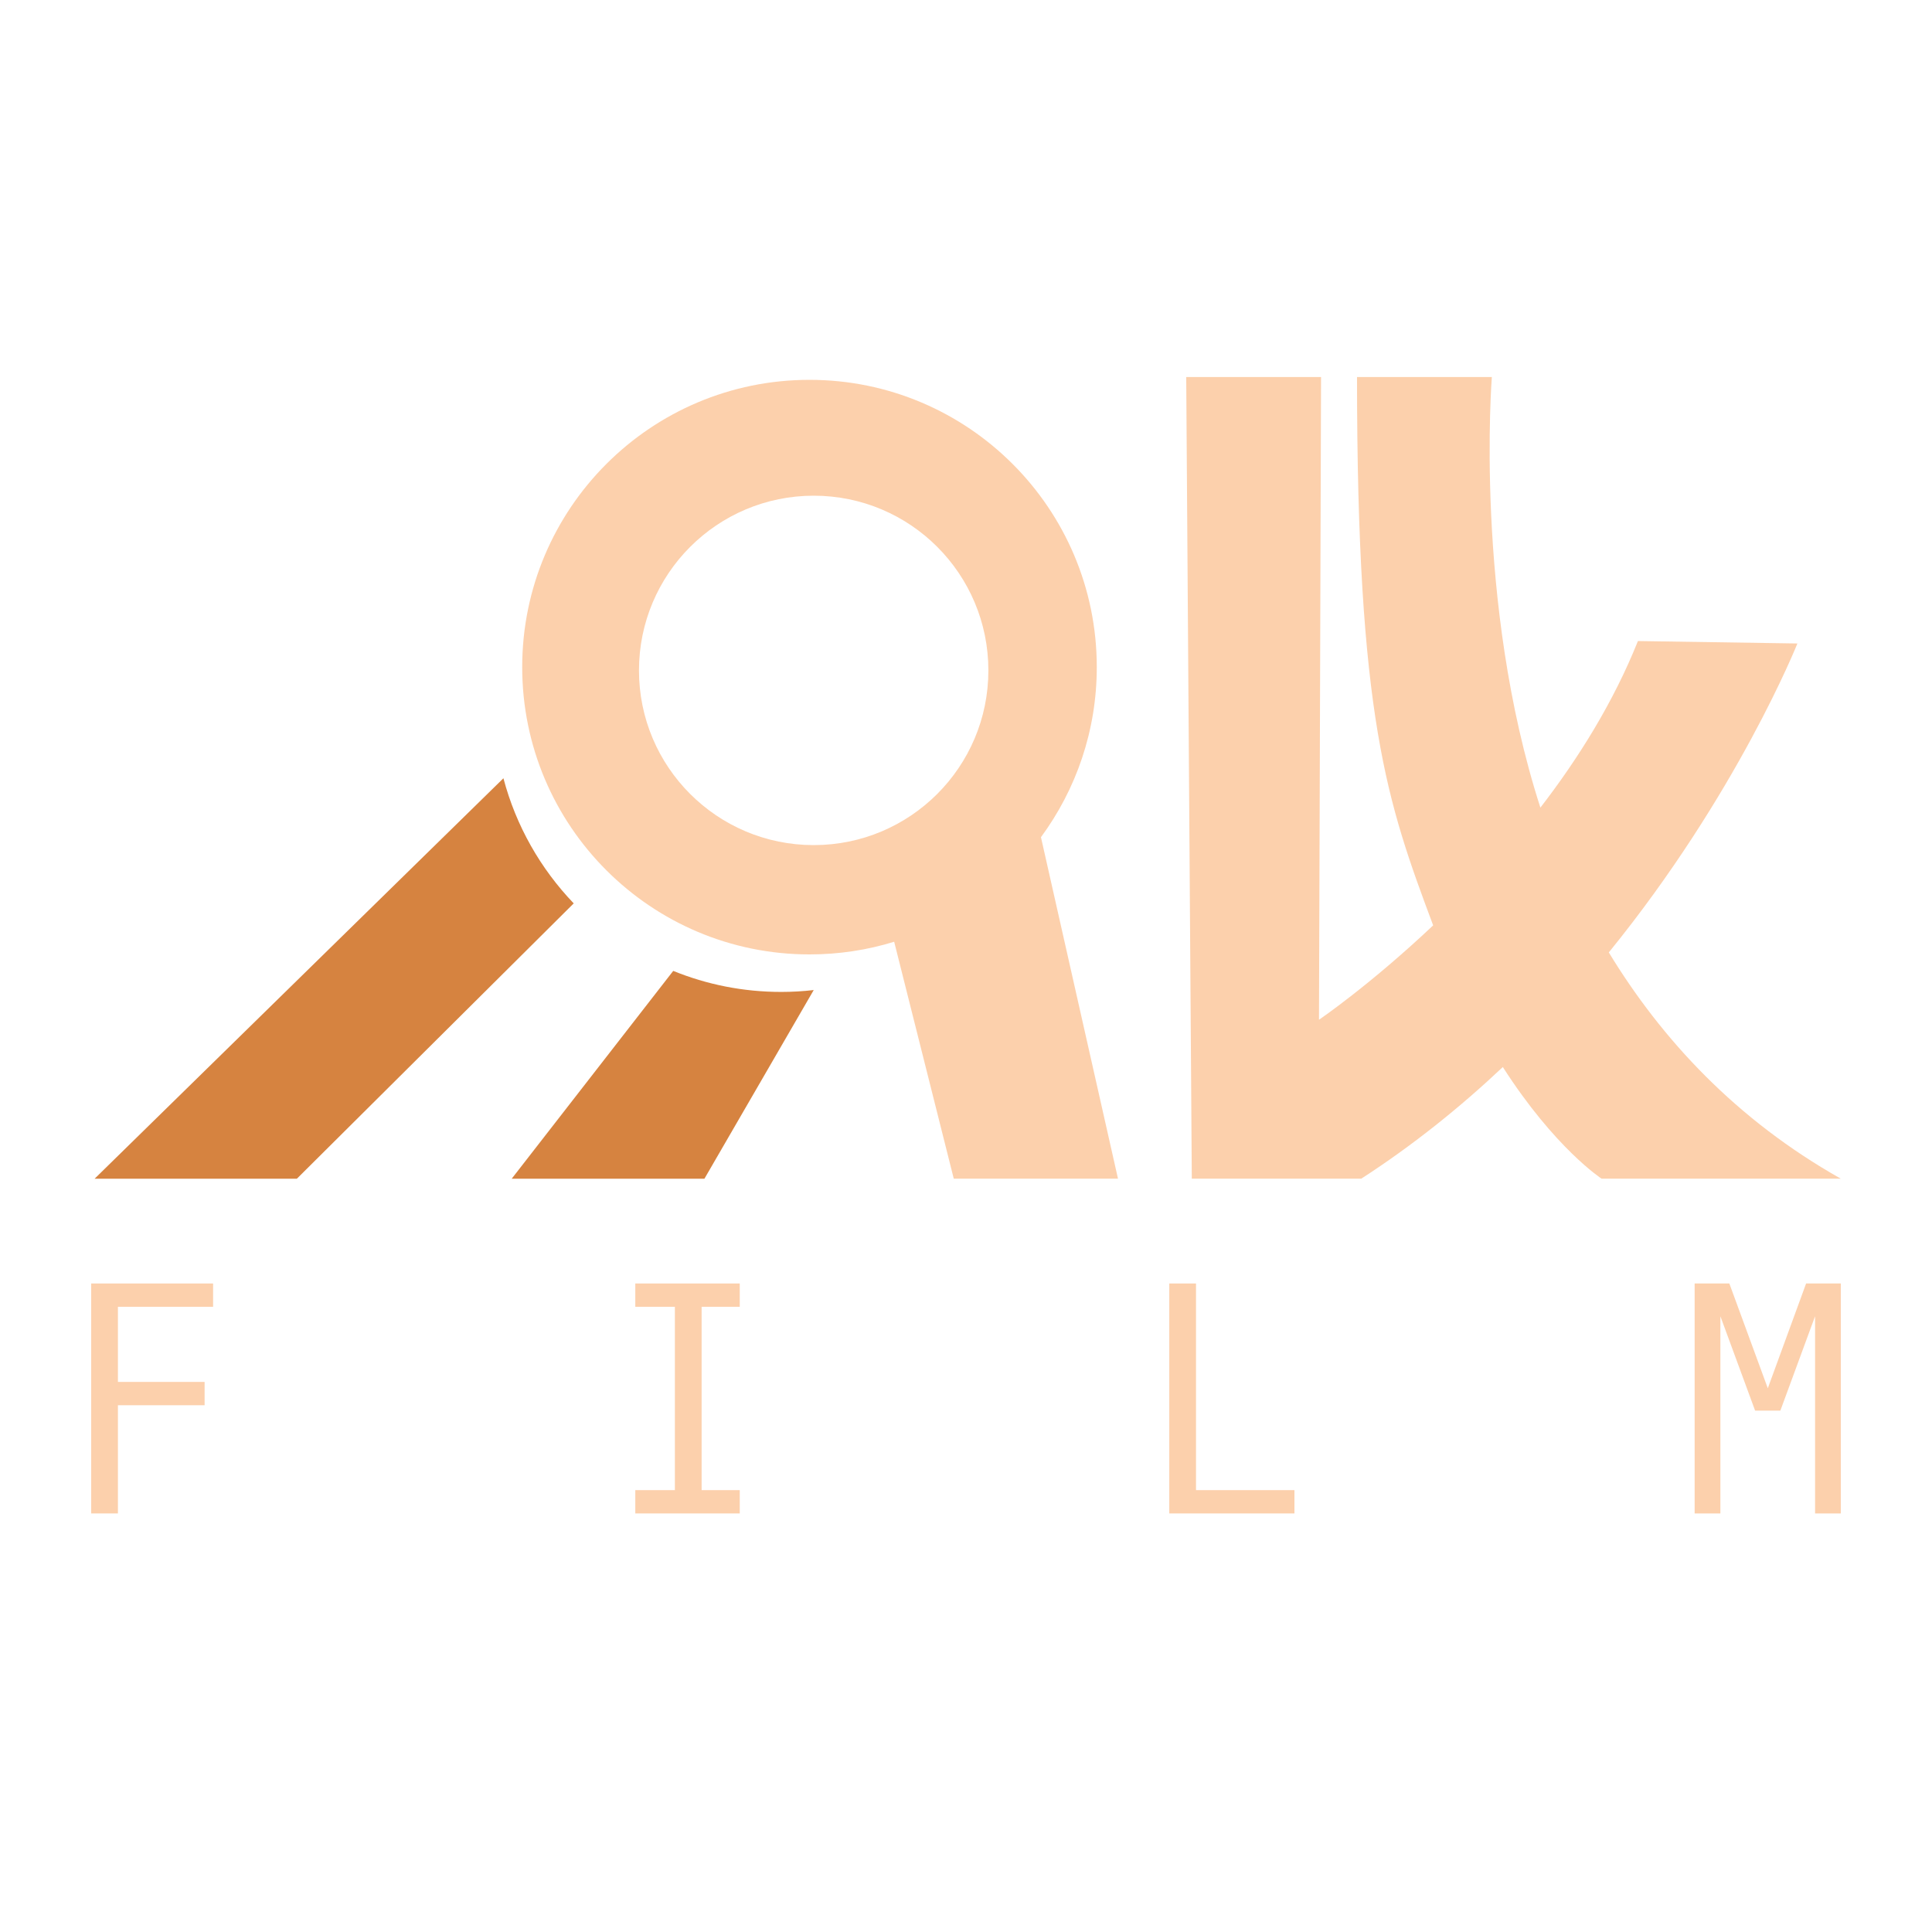
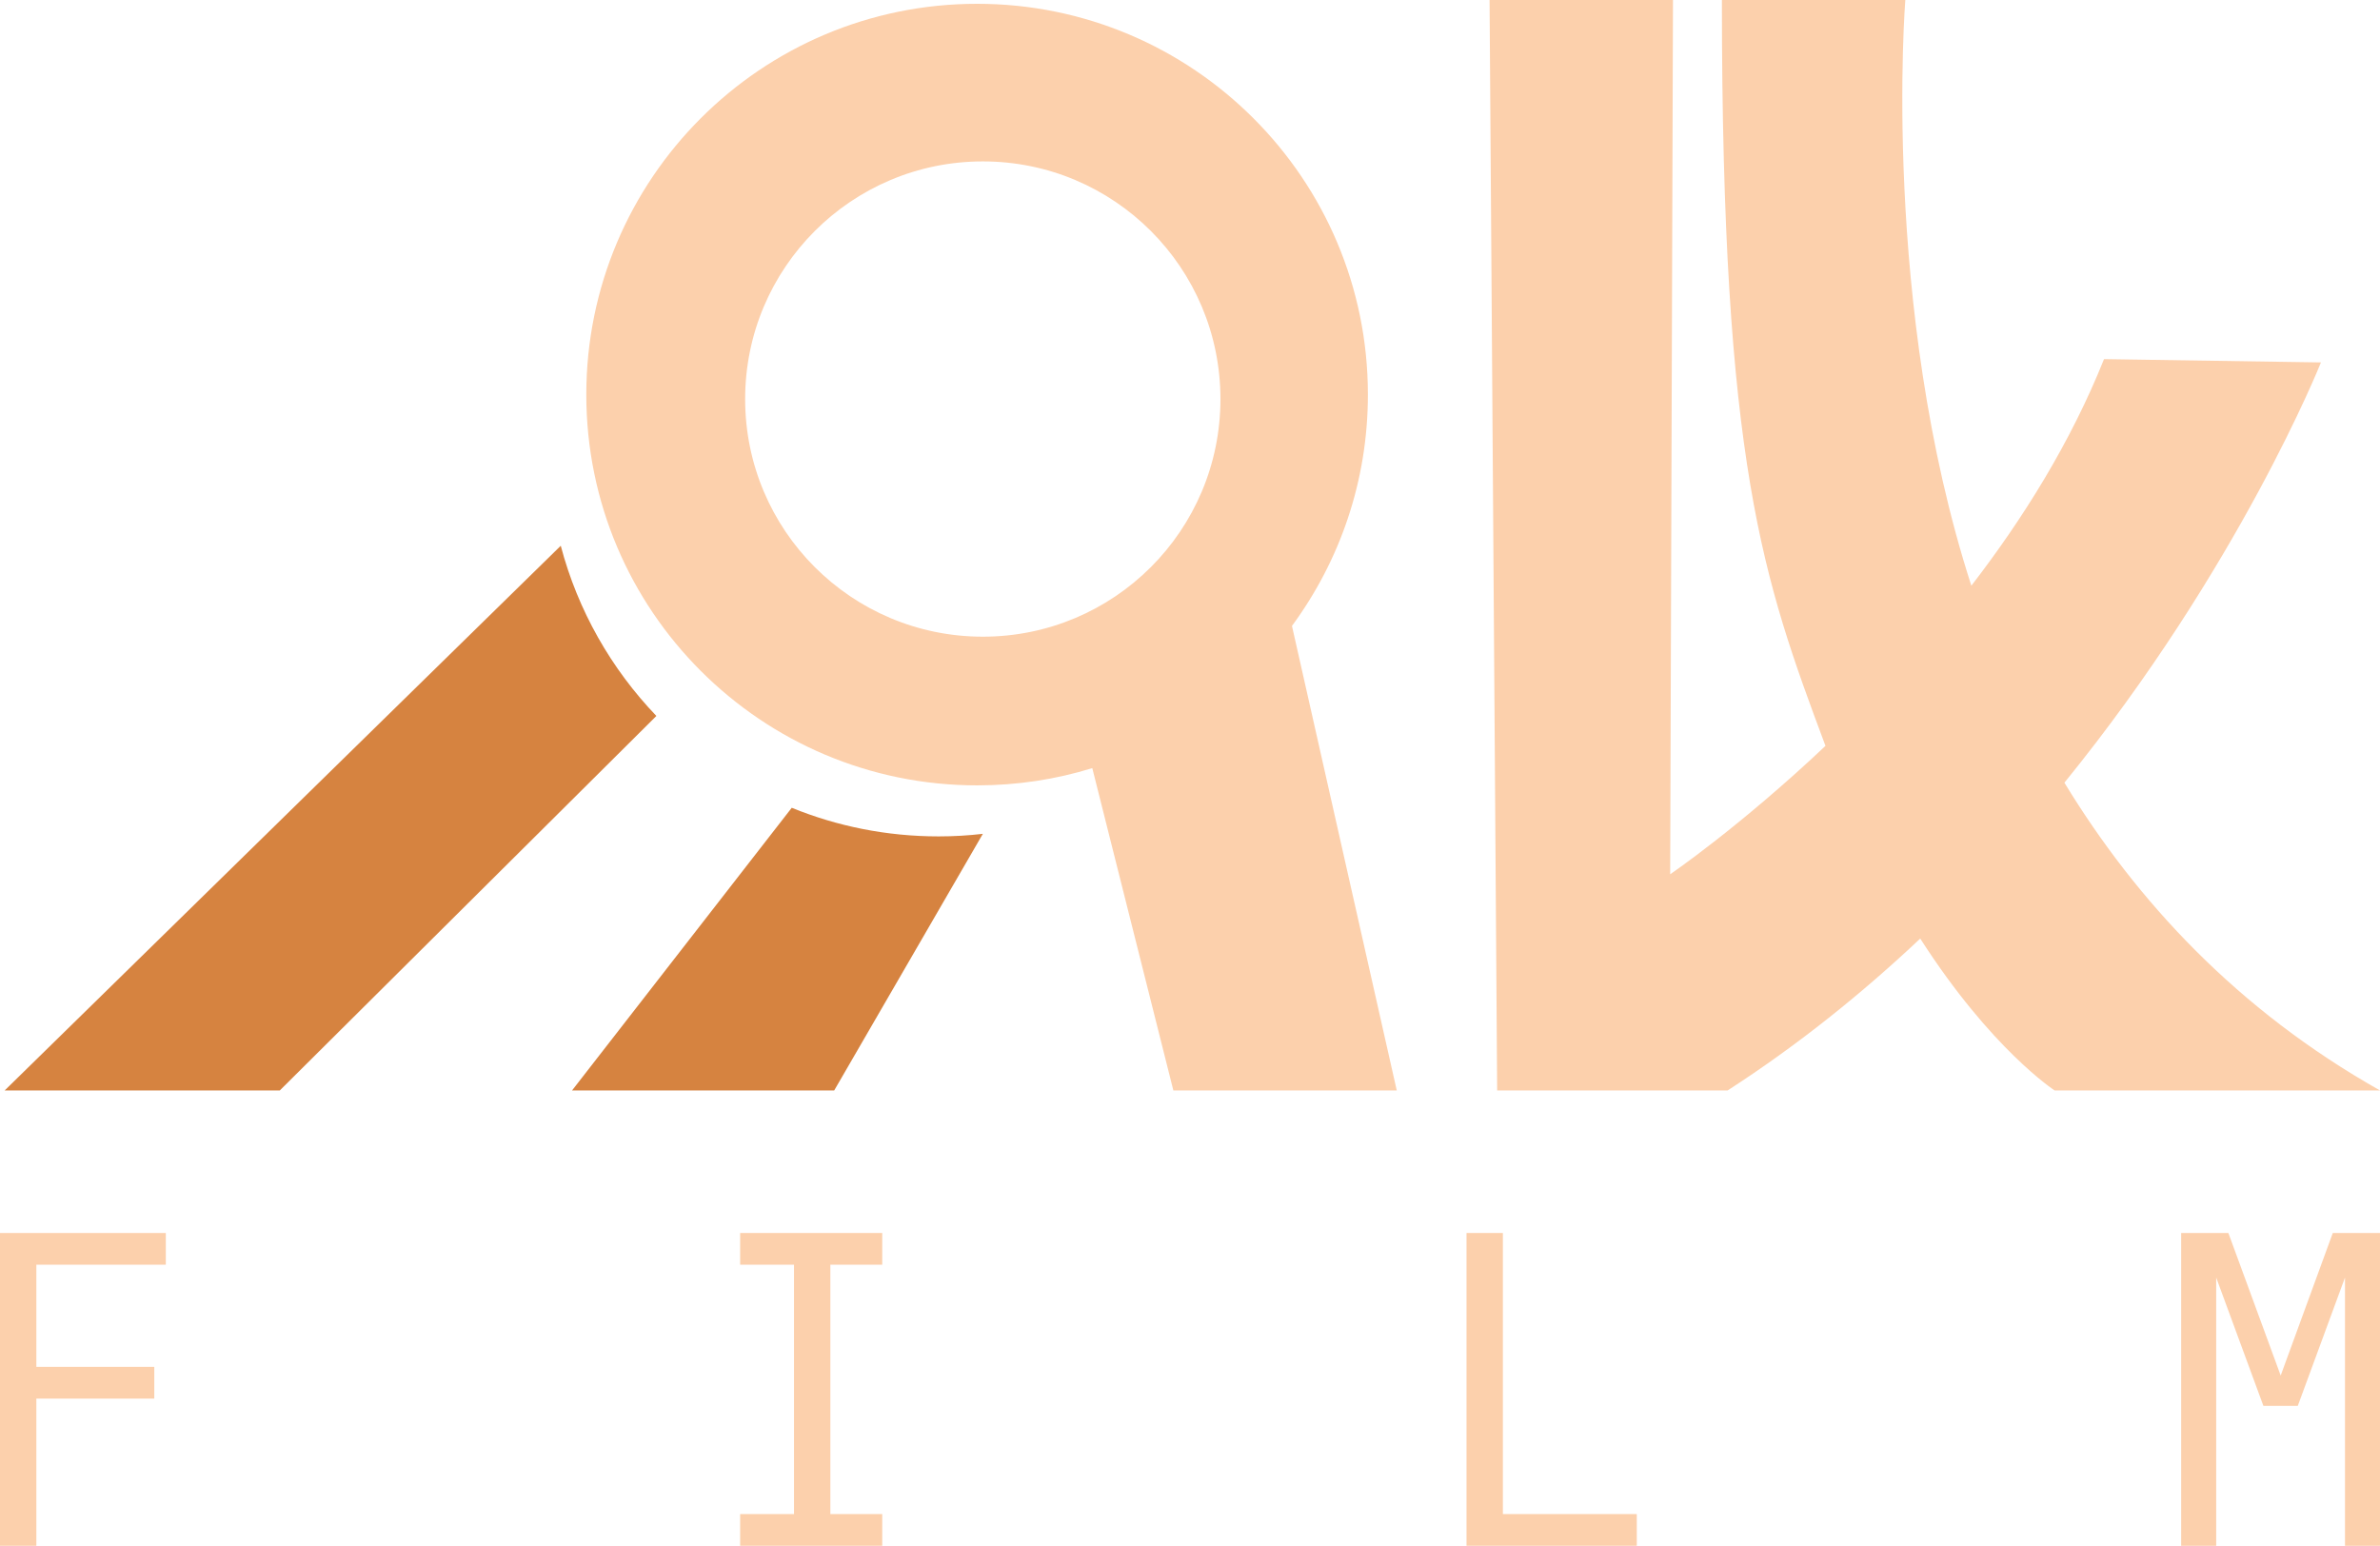
- <svg xmlns="http://www.w3.org/2000/svg" id="Layer_1" version="1.1" viewBox="0 0 3061.42 3061.42">
+ <svg xmlns="http://www.w3.org/2000/svg" id="Layer_1" data-name="Layer 1" viewBox="0 0 2772.42 1800.72">
  <defs>
    <style>
-       .st0 {
+       .cls-1 {
        fill: #fcd0ac;
      }

-       .st1 {
+       .cls-2 {
        fill: #d68340;
      }
    </style>
  </defs>
  <g>
-     <path class="st1" d="M909.11,1431.49l-438.71,436.29H149.91l647.81-634.56c19.94,75.63,58.97,143.58,111.39,198.27Z" />
-     <path class="st1" d="M1289.42,1568.8l-173.2,298.98h-305.39l255.96-329.32c52.84,21.51,110.53,33.33,171.07,33.33,17.38,0,34.61-1,51.56-2.99Z" />
+     <path class="cls-2" d="M764.61,834.03l-438.71,436.29H5.41l647.81-634.56c19.94,75.63,58.97,143.58,111.39,198.27Z" />
+     <path class="cls-2" d="M1144.92,971.34l-173.2,298.98h-305.39l255.96-329.32c52.84,21.51,110.53,33.33,171.07,33.33,17.38,0,34.61-1,51.56-2.99h0Z" />
    <g>
-       <path class="st0" d="M1649.49,1326.61c55.55-75.49,88.45-168.5,88.45-269.49,0-251.4-203.83-455.23-455.23-455.23s-455.23,203.83-455.23,455.23,203.83,455.23,455.23,455.23c46.72,0,91.87-6.98,134.18-20.08l94.44,375.47h260.23l-122.07-541.12ZM1289.41,1339.14c-152.98,0-276.9-123.92-276.9-276.76s123.92-276.9,276.9-276.9,276.76,123.92,276.76,276.9-123.92,276.76-276.76,276.76Z" />
-       <path class="st0" d="M2916.92,1867.73h-379.03s-73.78-47.86-156.54-176.91c-67.09,63.24-141.87,123.64-224.34,176.91h-268.5l-8.84-1270.27h213.66l-3.27,1018.44s80.62-54.84,180.9-149.56c-72.79-194.86-120.65-327.61-120.65-868.88h213.66s-28.49,356.1,76.92,682.28c60.25-78.06,115.8-167.08,154.55-263.94l252.69,3.85s-95.15,239.01-298.84,489.56c83.9,137.88,201.98,265.08,367.63,358.52Z" />
+       <path class="cls-1" d="M1504.99,729.15c55.55-75.49,88.45-168.5,88.45-269.49,0-251.4-203.83-455.23-455.23-455.23s-455.23,203.83-455.23,455.23,203.83,455.23,455.23,455.23c46.72,0,91.87-6.98,134.18-20.08l94.44,375.47h260.23l-122.07-541.12h0ZM1144.91,741.68c-152.98,0-276.9-123.92-276.9-276.76s123.92-276.9,276.9-276.9,276.76,123.92,276.76,276.9-123.92,276.76-276.76,276.76Z" />
+       <path class="cls-1" d="M2772.42,1270.27h-379.03s-73.78-47.86-156.54-176.91c-67.09,63.24-141.87,123.64-224.34,176.91h-268.5L1735.17,0h213.66l-3.27,1018.44s80.62-54.84,180.9-149.56c-72.79-194.86-120.65-327.61-120.65-868.88h213.66s-28.49,356.1,76.92,682.28c60.25-78.06,115.8-167.08,154.55-263.94l252.69,3.85s-95.15,239.01-298.84,489.56c83.9,137.88,201.98,265.08,367.63,358.52h0Z" />
    </g>
  </g>
  <g>
-     <path class="st0" d="M337.66,2070.73h-150.81v119.04h137.38v36.94h-137.38v171.47h-42.35v-364.38h193.16v36.94Z" />
-     <path class="st0" d="M1172.2,2398.17h-165.52v-36.94h62.74v-290.5h-62.74v-36.94h165.52v36.94h-60.43v290.5h60.43v36.94Z" />
-     <path class="st0" d="M2051.16,2398.17h-198.32v-364.38h42.35v327.44h155.97v36.94Z" />
-     <path class="st0" d="M2916.92,2398.17h-40.78v-312.46l-55.01,149.51h-40.02l-55.01-149.51v312.46h-40.8v-364.38h54.99l60.94,166.05,60.69-166.05h54.99v364.38Z" />
+     <path class="cls-1" d="M193.16,1473.27H42.35v119.04h137.38v36.94H42.35v171.47H0v-364.38h193.16v36.94h0Z" />
+     <path class="cls-1" d="M1027.7,1800.71h-165.52v-36.94h62.74v-290.5h-62.74v-36.94h165.52v36.94h-60.43v290.5h60.43v36.94Z" />
+     <path class="cls-1" d="M1906.66,1800.71h-198.32v-364.38h42.35v327.44h155.97v36.94Z" />
+     <path class="cls-1" d="M2772.42,1800.71h-40.78v-312.46l-55.01,149.51h-40.02l-55.01-149.51v312.46h-40.8v-364.38h54.99l60.94,166.05,60.69-166.05h54.99v364.38h.01Z" />
  </g>
</svg>
